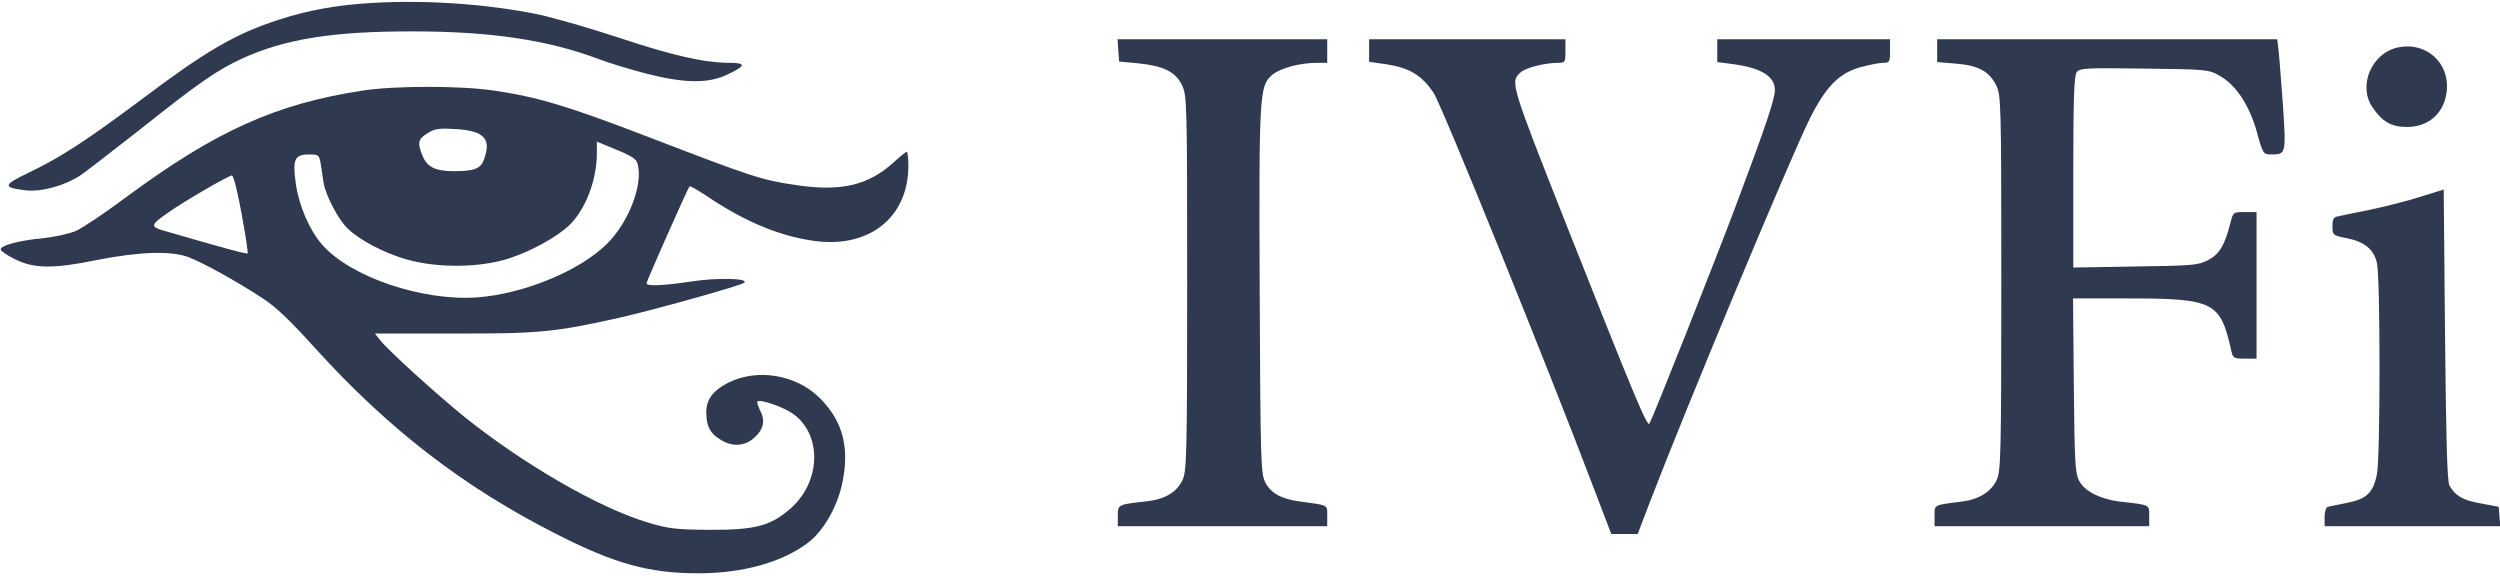
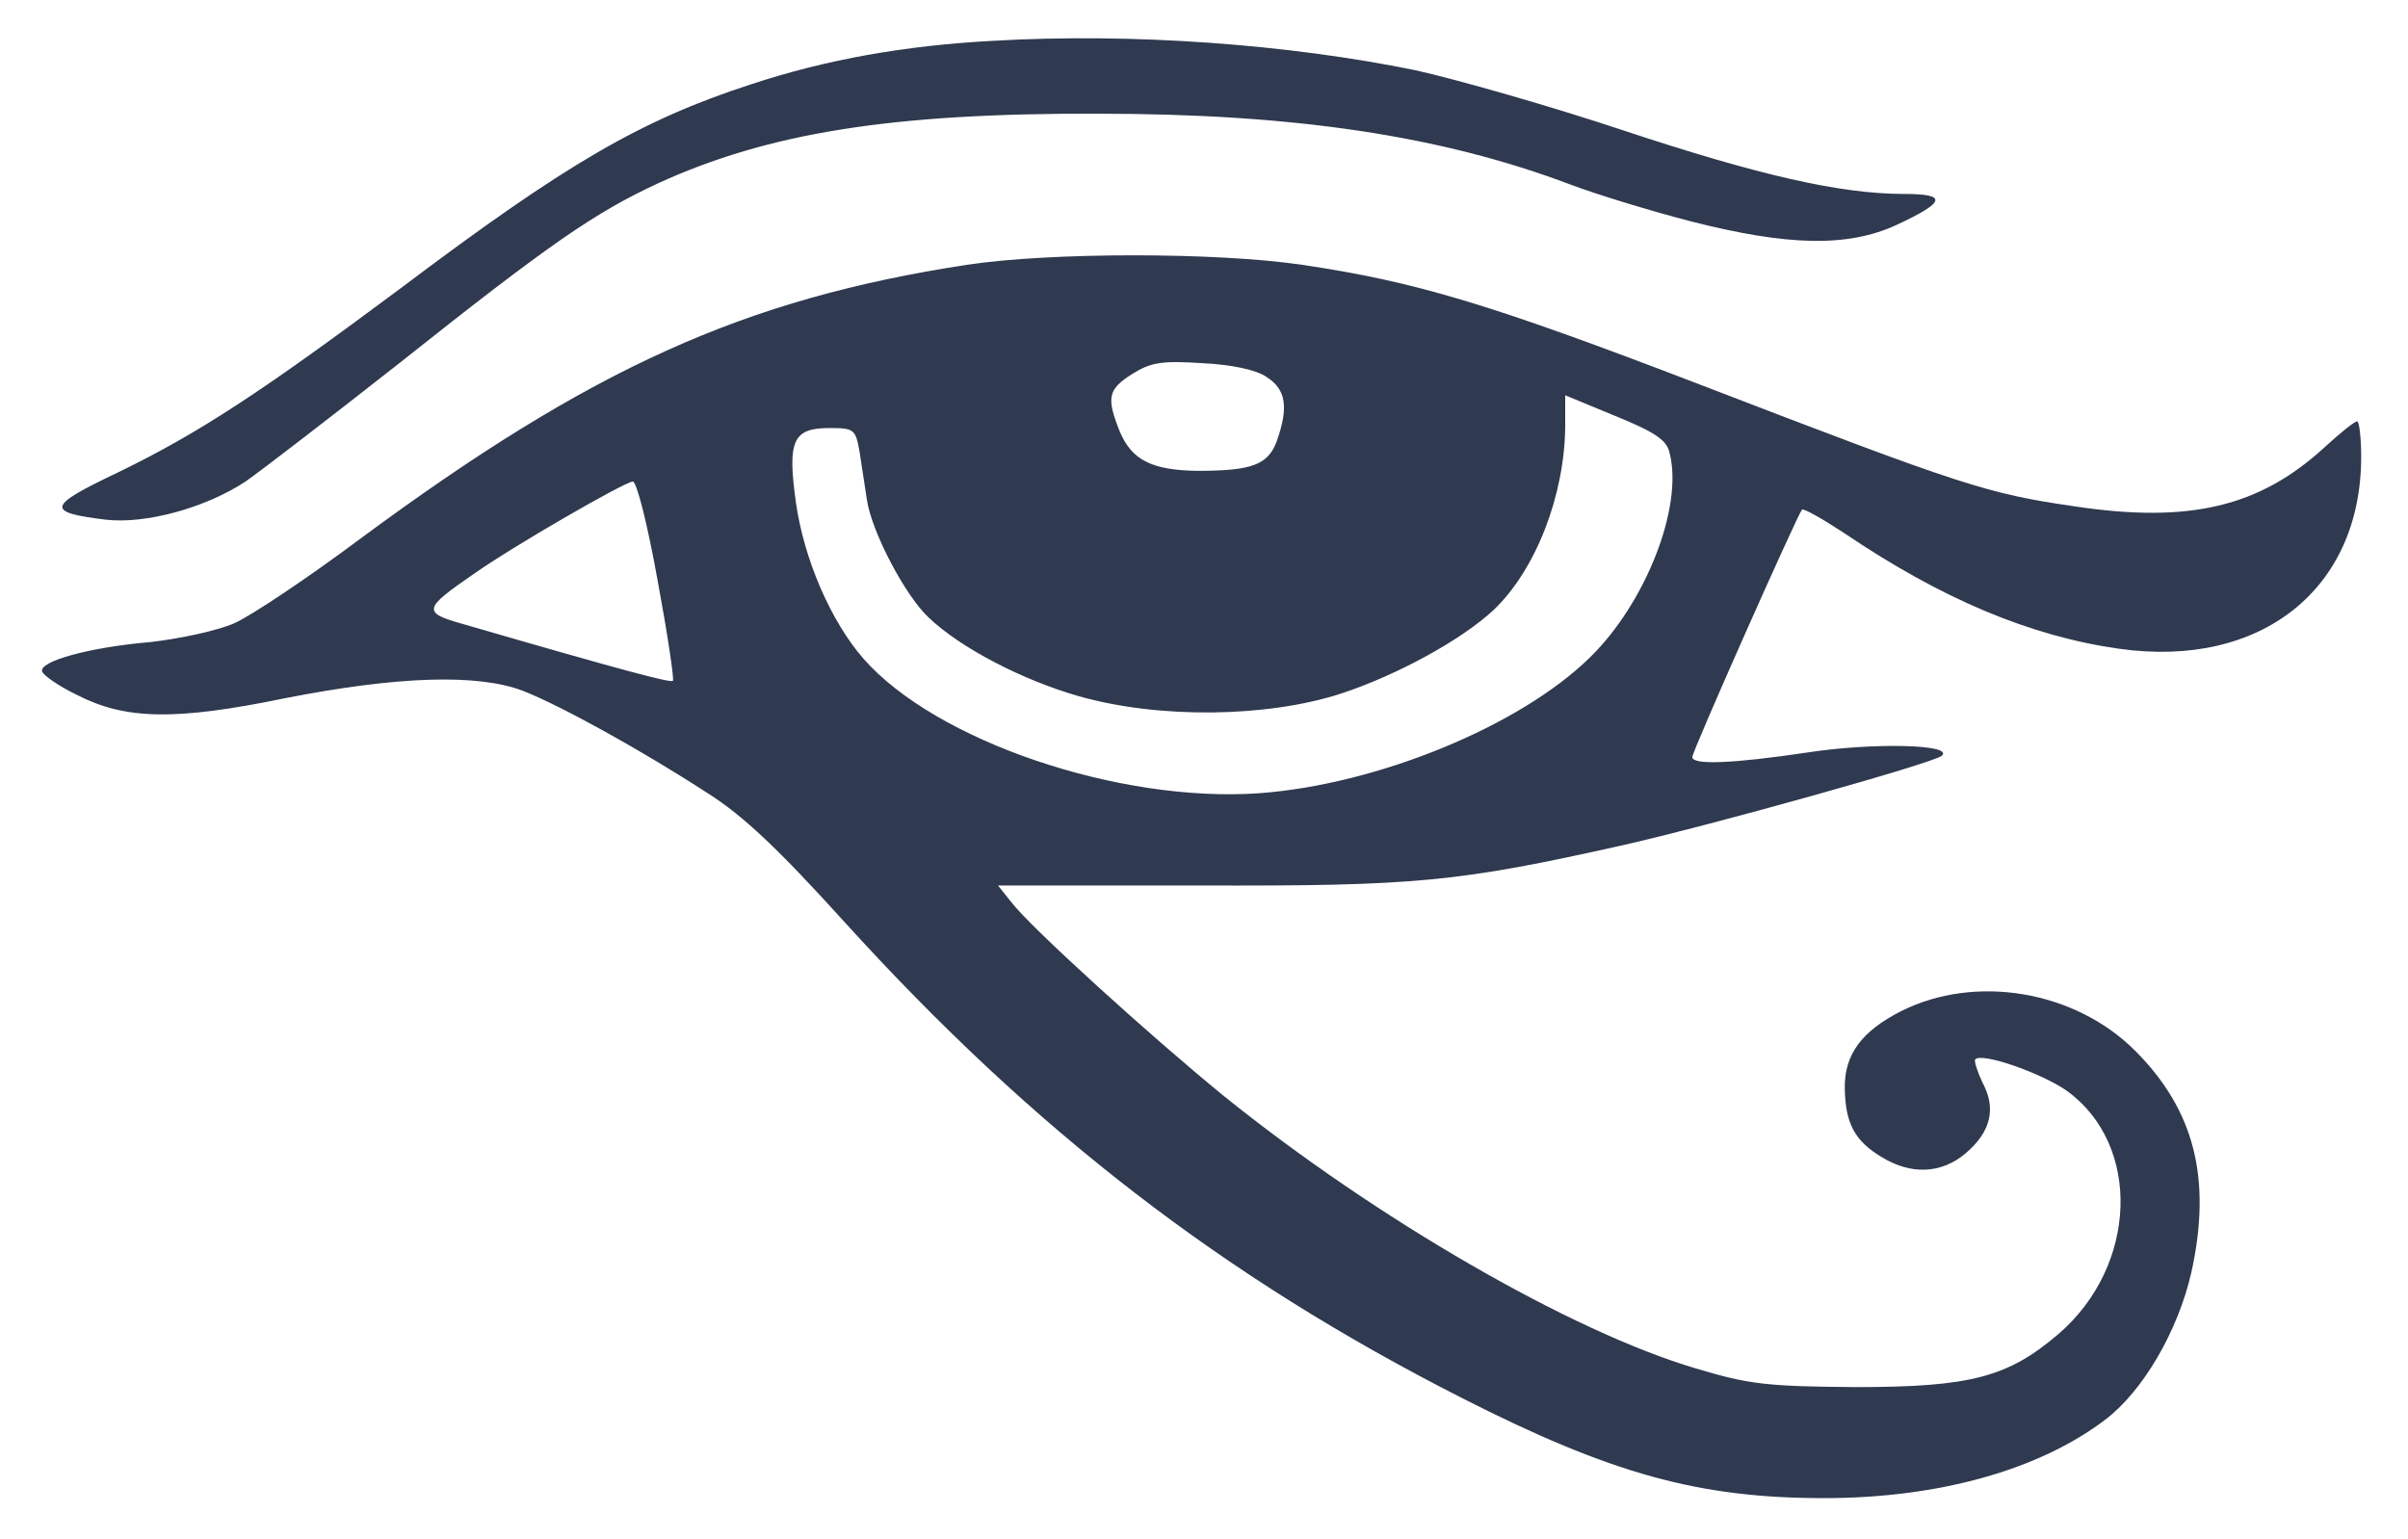
- <svg xmlns="http://www.w3.org/2000/svg" version="1.0" viewBox="0 0 955 220">
+ <svg xmlns="http://www.w3.org/2000/svg" version="1.0" viewBox="0 0 360 230">
  <g fill="#2f394f" stroke-width="0">
-     <path d="M142.5 1.1c-13.2.7-25 2.8-36.2 6.5C89.7 13 78.6 19.5 53.9 38.1 33.1 53.6 23.7 59.8 11.5 65.7c-10.5 5-10.7 5.9-1.7 7 6 .7 15-1.8 20.9-5.7 2.3-1.6 12.7-9.6 23-17.7 22.4-17.8 29.2-22.5 38.7-26.9 16.4-7.5 34.8-10.5 65.7-10.4 29.4 0 51.4 3.3 70.7 10.6 3.7 1.4 11.8 3.9 18 5.5 14.5 3.7 23.5 3.9 30.8.5 7.3-3.4 7.6-4.6 1.1-4.6-9.6 0-21.8-2.8-42-9.5-10.8-3.6-24.8-7.6-31.1-9-19.1-3.9-42.3-5.6-63.1-4.4zm284.7 18.1.3 4.3 7.4.7c9.6 1 14.1 3.2 16.6 8.3 1.9 3.9 2 6 2 75.5 0 65-.2 71.8-1.7 75.2-2.2 4.8-6.7 7.5-13.7 8.3-11.1 1.2-11.1 1.2-11.1 5.6v3.9h80v-4c0-4.3.8-3.9-10.9-5.5-6.7-.9-10.7-3.2-12.8-7.3-1.7-3.5-1.8-8.2-2.1-73.1-.3-75.7-.1-78.3 4.8-82.5 3.1-2.6 10.6-4.6 17-4.6h4v-9h-80.1l.3 4.2zm95.8.1v4.3l6.9 1c8.7 1.4 13.2 4.2 17.7 10.8 3.1 4.6 43.4 104.1 61.5 151.8l6.4 16.8h10.1l4.3-11.3C644 155.9 684.2 59.5 691.5 45c6-11.9 11.1-17.1 19.1-19.3 3.3-.9 7.2-1.7 8.7-1.7 2.5 0 2.7-.3 2.7-4.5V15h-66v8.7l5.3.7c11.3 1.4 16.7 4.7 16.7 9.9 0 3.6-3.5 13.9-14.5 43.2-8.1 21.7-31.9 81.6-33.4 84.3-.8 1.5-5.5-9.7-30.7-73.3-22.4-56.7-22.6-57.2-18.6-60.8 1.9-1.8 9-3.6 14-3.7 3.1 0 3.2-.1 3.2-4.5V15h-75v4.3zm217 .1v4.3l7.1.6c8.6.7 12.7 2.9 15.4 8.2 1.9 3.9 2 6 2 75.5 0 65-.2 71.8-1.7 75.2-2 4.5-6.7 7.5-12.8 8.3-11.6 1.5-11 1.2-11 5.5v4h82v-4c0-4.3.4-4.1-11.3-5.4-7.3-.9-13.3-3.9-15.4-7.8-1.6-3-1.8-6.7-2.1-36.6l-.3-33.2h20.5c33.5 0 35.8 1.2 40 20.2.6 2.6 1 2.8 5.1 2.8h4.5V81h-4.5c-4.4 0-4.4 0-5.5 4.2-2.1 8.4-4.2 11.9-8.4 14.1-3.8 2-5.9 2.2-27.8 2.5l-23.8.4V65.8c0-28.2.3-36.8 1.3-38.2 1.2-1.6 3.3-1.7 25.7-1.4 24 .3 24.6.3 29 2.8 6.2 3.5 11.4 11.4 14.2 21.7 2.2 8 2.4 8.3 5.3 8.3 5.8 0 5.8-.1 4.6-18.6-.7-9.3-1.4-18.8-1.7-21.2l-.5-4.2H740v4.4zm176.1-1.3c-10.1 2.1-15.5 14.6-9.8 22.9 3.7 5.5 7.2 7.5 13.2 7.5 8.5 0 14.5-5.6 15.2-14.2.9-10.5-8.1-18.4-18.6-16.2z" />
-     <path d="M138.5 34.6c-33.2 5.1-56.1 15.4-90.7 41-7.9 5.9-16.3 11.5-18.8 12.6-2.5 1.1-8.1 2.3-12.5 2.8-9.3.8-16.7 2.9-16.2 4.4.2.6 2.5 2.2 5.2 3.5 7.2 3.7 14.6 3.9 31.1.5 16.8-3.3 28.8-3.7 35.6-1.1 5.6 2.2 17.6 8.8 27.6 15.3 5.4 3.4 10.8 8.6 20.4 19.2 28.4 31.3 56.7 53.1 92.3 71.2 22.4 11.4 35.5 15 54.2 15 17.1 0 32.1-4.2 42-11.7 5.7-4.3 10.9-13.3 12.9-22 3.1-14 .5-24.3-8.4-33.2-9-9-23.9-11.5-35-5.9-5.9 3-8.5 6.5-8.4 11.6.1 5.2 1.5 7.8 5.5 10.2 4.4 2.7 8.9 2.5 12.5-.5 3.8-3.2 4.7-6.7 2.6-10.6-.8-1.7-1.3-3.3-1.1-3.5 1-1.1 10 2.1 13.7 4.7 11.2 8.1 10.6 26.2-1.3 36.4-7.5 6.4-13.1 7.9-30.2 7.9-13.4-.1-16-.4-24-2.8-18.6-5.5-47.8-22.4-70.5-40.7-10.8-8.8-28.9-25.2-31.8-29l-2-2.5h30.1c32.3.1 38.6-.5 63.2-6 12.9-2.9 46.6-12.3 47.8-13.4 1.9-1.7-10.2-2-20-.5-11.4 1.7-17.3 1.9-17.3.7 0-.9 15.7-36.2 16.4-37 .3-.2 3.1 1.4 6.3 3.5 14.5 9.8 27.7 15.4 41.1 17.3C332 95 347 83.1 347 63.3c0-2.9-.3-5.3-.6-5.3-.4 0-2.6 1.8-4.9 3.9-9.7 8.9-20.2 11.4-37.4 8.8-13.1-1.9-16.7-3.1-55.7-18.1-32-12.3-42.9-15.5-59.7-18-12.8-1.9-37.7-1.9-50.2 0zm44.9 16.8c2.8 1.8 3.3 4.4 1.5 9.5-1.3 3.6-3.7 4.5-11.9 4.5-6.8-.1-9.8-1.6-11.6-5.9-2-5-1.8-6.3 1.9-8.6 2.7-1.7 4.4-2 10.4-1.6 4.4.2 8.2 1 9.7 2.1zm60.2 11.3c2.1 8.1-3.6 22.5-11.9 30.6-10.5 10.3-31.8 19-49.4 20.3-21 1.5-48.4-7.8-59.2-20.1-4.9-5.6-8.9-14.9-10.1-23.3-1.3-9.3-.5-11.2 5-11.2 3.7 0 3.9.2 4.5 3.5.3 1.9.8 5.2 1.1 7.2.7 4.8 5.7 14.3 9.2 17.6 4.8 4.6 14.1 9.4 22.5 11.8 12 3.4 28.1 3.2 39.2-.4 8.5-2.8 18.1-8.1 22.8-12.5 6.3-6 10.6-17.1 10.7-27.4v-4.7l7.5 3.1c5.9 2.4 7.7 3.6 8.1 5.5zm-151.3 19c1.5 8.1 2.5 14.8 2.3 15.1-.4.3-6.6-1.3-31.4-8.5-6.1-1.7-5.9-2.3 1.5-7.4 6.1-4.3 22.6-13.8 23.9-13.9.6 0 2.2 6.4 3.7 14.7zm832.2-6.5c-4.9 1.6-13.5 3.7-19 4.9-5.5 1.1-11 2.2-12.2 2.5-1.9.3-2.3 1.1-2.3 3.8 0 3.4.1 3.5 5.5 4.6 6.9 1.4 10.3 4.3 11.5 9.5 1.3 5.5 1.3 73.9 0 80.6-1.4 7.1-4 9.6-11.5 11-3.3.7-6.6 1.3-7.2 1.5-.8.2-1.3 1.9-1.3 3.9v3.5h67.1l-.3-3.7-.3-3.7-6.9-1.3c-6.8-1.2-9.7-2.9-11.9-6.8-.9-1.4-1.3-18.1-1.7-57.5l-.5-55.6-9 2.8z" />
+     <path d="M148.5 6.1c-13.2.7-25 2.8-36.2 6.5C95.7 18 84.6 24.5 59.9 43.1 39.1 58.6 29.7 64.8 17.5 70.7c-10.5 5-10.7 5.9-1.7 7 6 .7 15-1.8 20.9-5.7 2.3-1.6 12.7-9.6 23-17.7 22.4-17.8 29.2-22.5 38.7-26.9 16.4-7.5 34.8-10.5 65.7-10.4 29.4 0 51.4 3.3 70.7 10.6 3.7 1.4 11.8 3.9 18 5.5 14.5 3.7 23.5 3.9 30.8.5 7.3-3.4 7.6-4.6 1.1-4.6-9.6 0-21.8-2.8-42-9.5-10.8-3.6-24.8-7.6-31.1-9-19.1-3.9-42.3-5.6-63.1-4.4z" />
+     <path d="M144.5 39.6c-33.2 5.1-56.1 15.4-90.7 41-7.9 5.9-16.3 11.5-18.8 12.6-2.5 1.1-8.1 2.3-12.5 2.8-9.3.8-16.7 2.9-16.2 4.4.2.6 2.5 2.2 5.2 3.5 7.2 3.7 14.6 3.9 31.1.5 16.8-3.3 28.8-3.7 35.6-1.1 5.6 2.2 17.6 8.8 27.6 15.3 5.4 3.4 10.8 8.6 20.4 19.2 28.4 31.3 56.7 53.1 92.3 71.2 22.4 11.4 35.5 15 54.2 15 17.1 0 32.1-4.2 42-11.7 5.7-4.3 10.9-13.3 12.9-22 3.1-14 .5-24.3-8.4-33.2-9-9-23.9-11.5-35-5.9-5.9 3-8.5 6.5-8.4 11.6.1 5.2 1.5 7.8 5.5 10.2 4.4 2.7 8.9 2.5 12.5-.5 3.8-3.2 4.7-6.7 2.6-10.6-.8-1.7-1.3-3.3-1.1-3.5 1-1.1 10 2.1 13.7 4.7 11.2 8.1 10.6 26.2-1.3 36.4-7.5 6.4-13.1 7.9-30.2 7.9-13.4-.1-16-.4-24-2.8-18.6-5.5-47.8-22.4-70.5-40.7-10.8-8.8-28.9-25.2-31.8-29l-2-2.5h30.1c32.3.1 38.6-.5 63.2-6 12.9-2.9 46.6-12.3 47.8-13.4 1.9-1.7-10.2-2-20-.5-11.4 1.7-17.3 1.9-17.3.7 0-.9 15.7-36.2 16.4-37 .3-.2 3.1 1.4 6.3 3.5 14.5 9.8 27.7 15.4 41.1 17.3 21.2 3 36.2-8.9 36.2-28.7 0-2.9-.3-5.3-.6-5.3-.4 0-2.6 1.8-4.9 3.9-9.7 8.9-20.2 11.4-37.4 8.8-13.1-1.9-16.7-3.1-55.7-18.1-32-12.3-42.9-15.5-59.7-18-12.8-1.9-37.7-1.9-50.2 0zm44.9 16.8c2.8 1.8 3.3 4.4 1.5 9.5-1.3 3.6-3.7 4.5-11.9 4.5-6.8-.1-9.8-1.6-11.6-5.9-2-5-1.8-6.3 1.9-8.6 2.7-1.7 4.4-2 10.4-1.6 4.4.2 8.2 1 9.7 2.1zm60.2 11.3c2.1 8.1-3.6 22.5-11.9 30.6-10.5 10.3-31.8 19-49.4 20.3-21 1.5-48.4-7.8-59.2-20.1-4.9-5.6-8.9-14.9-10.1-23.3-1.3-9.3-.5-11.2 5-11.2 3.7 0 3.9.2 4.5 3.5.3 1.9.8 5.2 1.1 7.2.7 4.8 5.7 14.3 9.2 17.6 4.8 4.6 14.1 9.4 22.5 11.8 12 3.4 28.1 3.2 39.2-.4 8.5-2.8 18.1-8.1 22.8-12.5 6.3-6 10.6-17.1 10.7-27.4v-4.7l7.5 3.1c5.9 2.4 7.7 3.6 8.1 5.5zm-151.3 19c1.5 8.1 2.5 14.8 2.3 15.1-.4.3-6.6-1.3-31.4-8.5-6.1-1.7-5.9-2.3 1.5-7.4 6.1-4.3 22.6-13.8 23.9-13.9.6 0 2.2 6.4 3.7 14.7z" />
  </g>
</svg>
